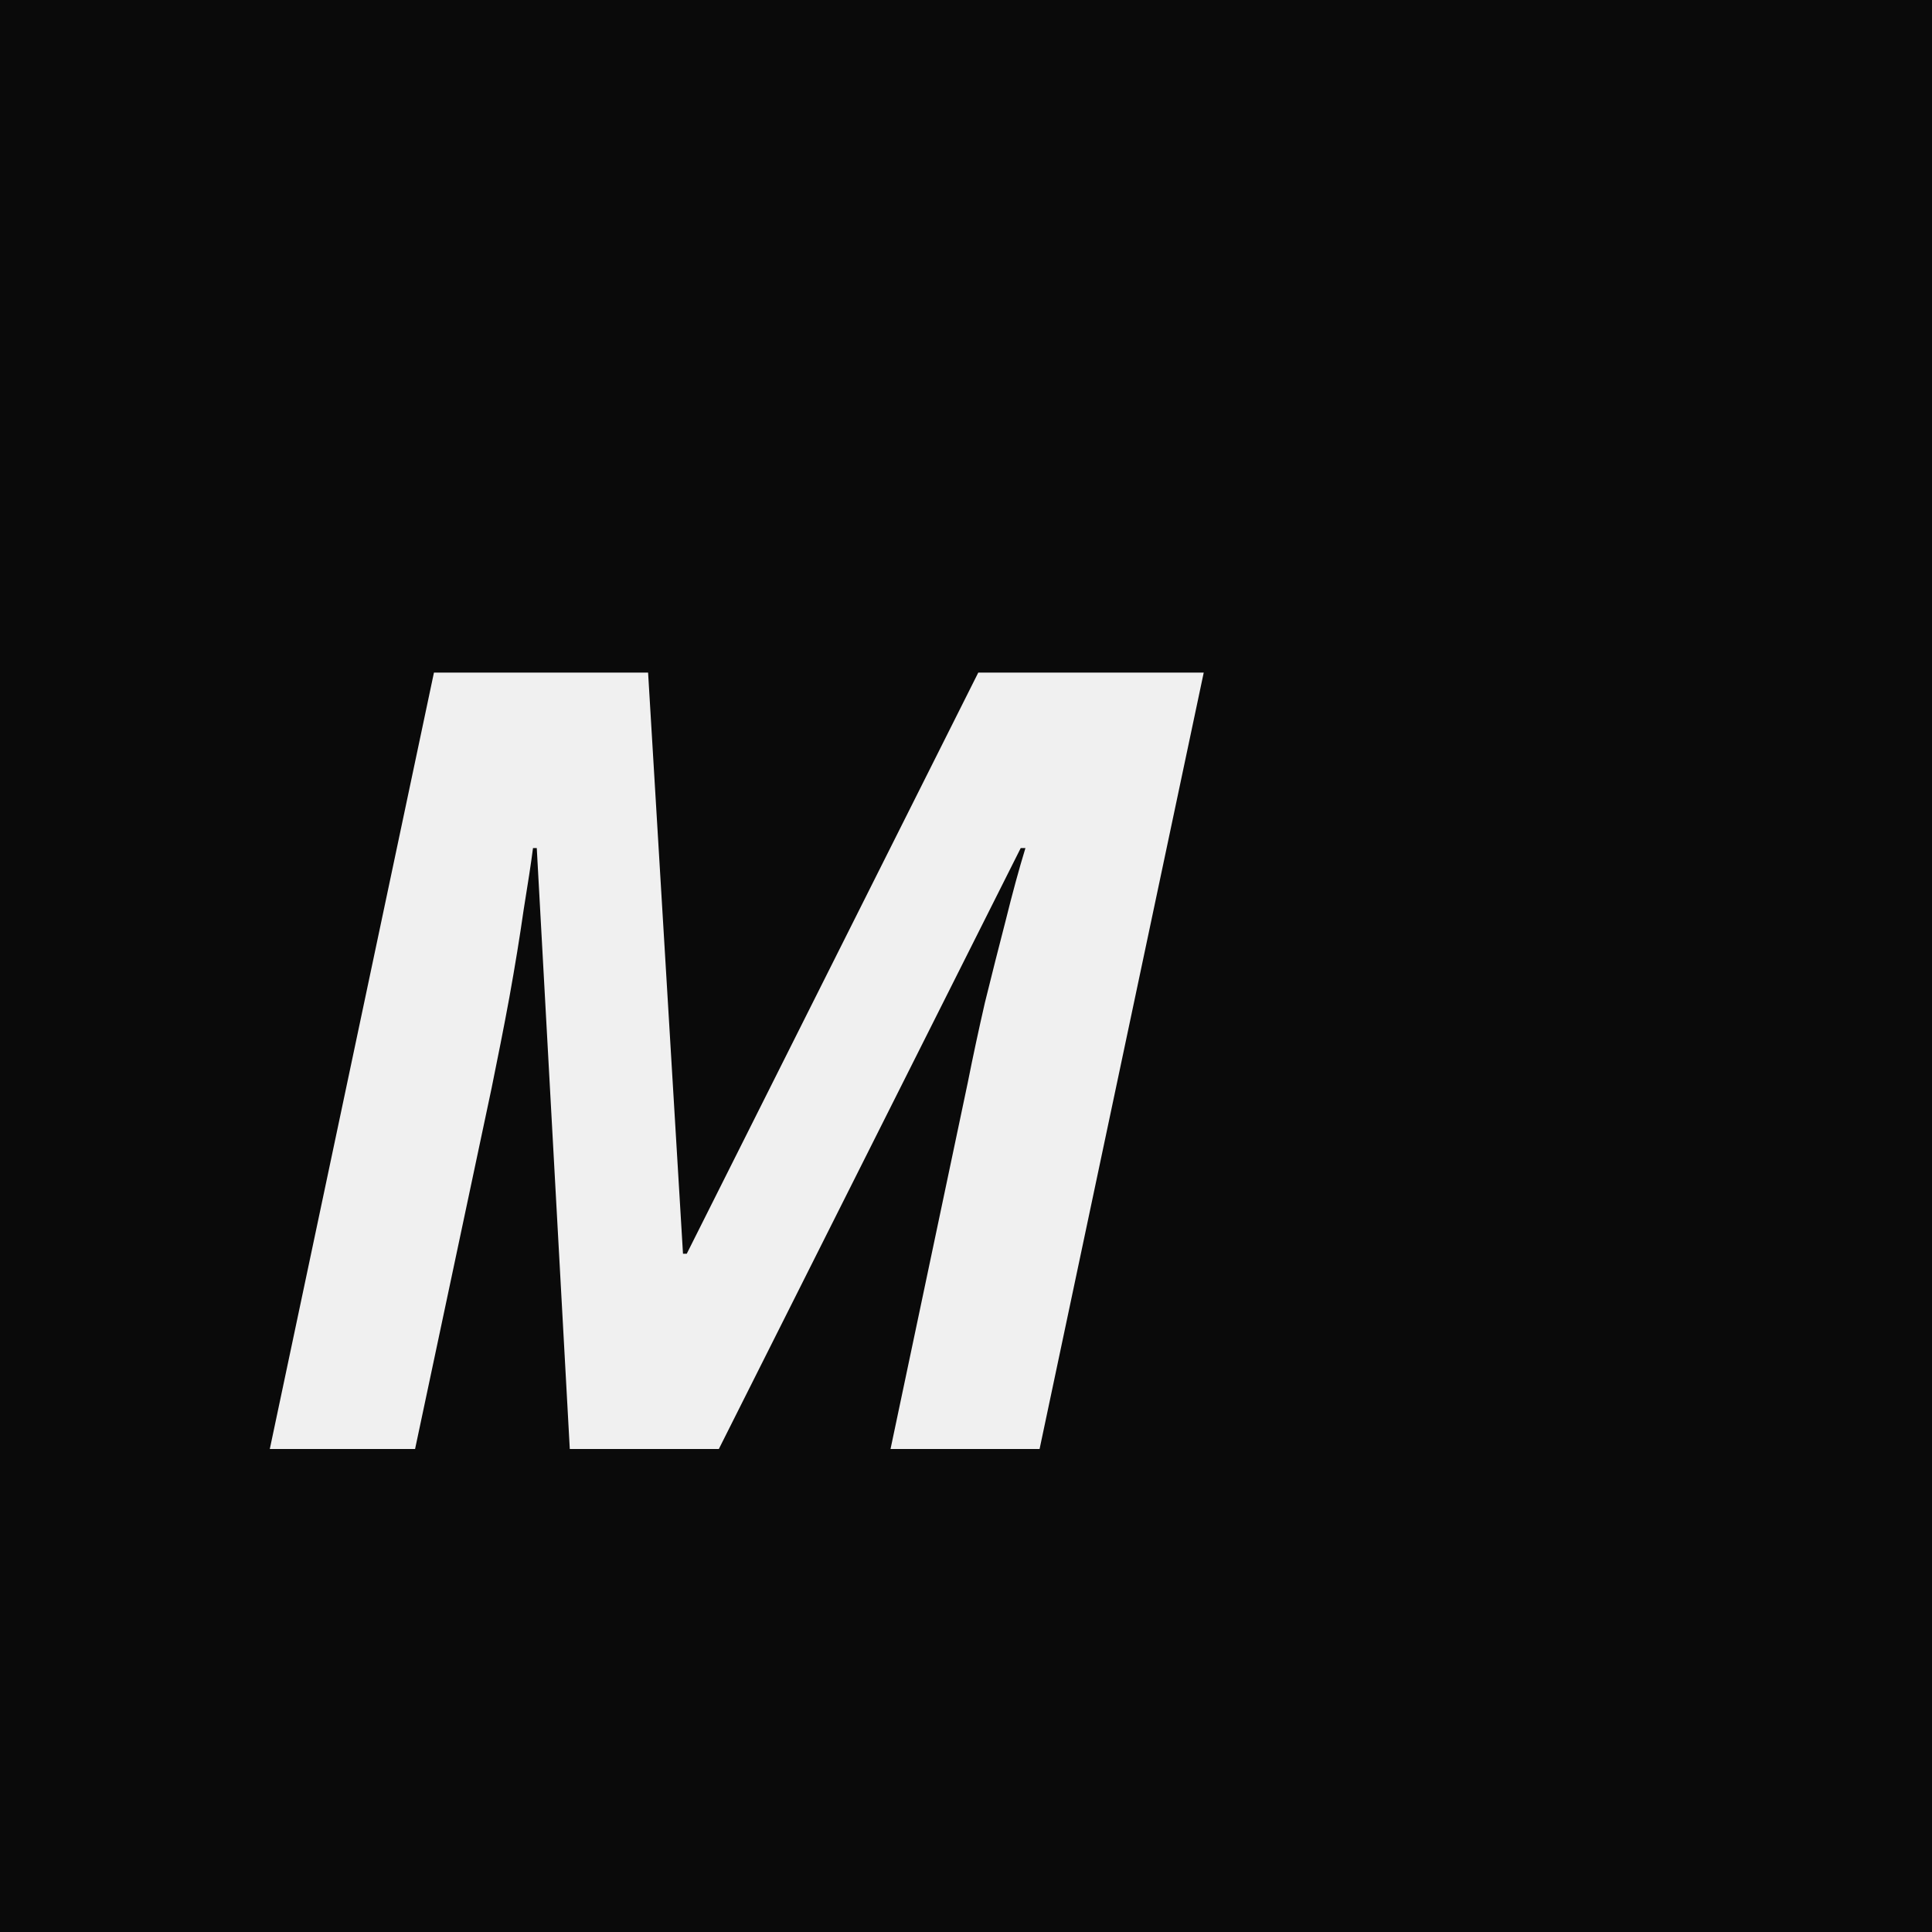
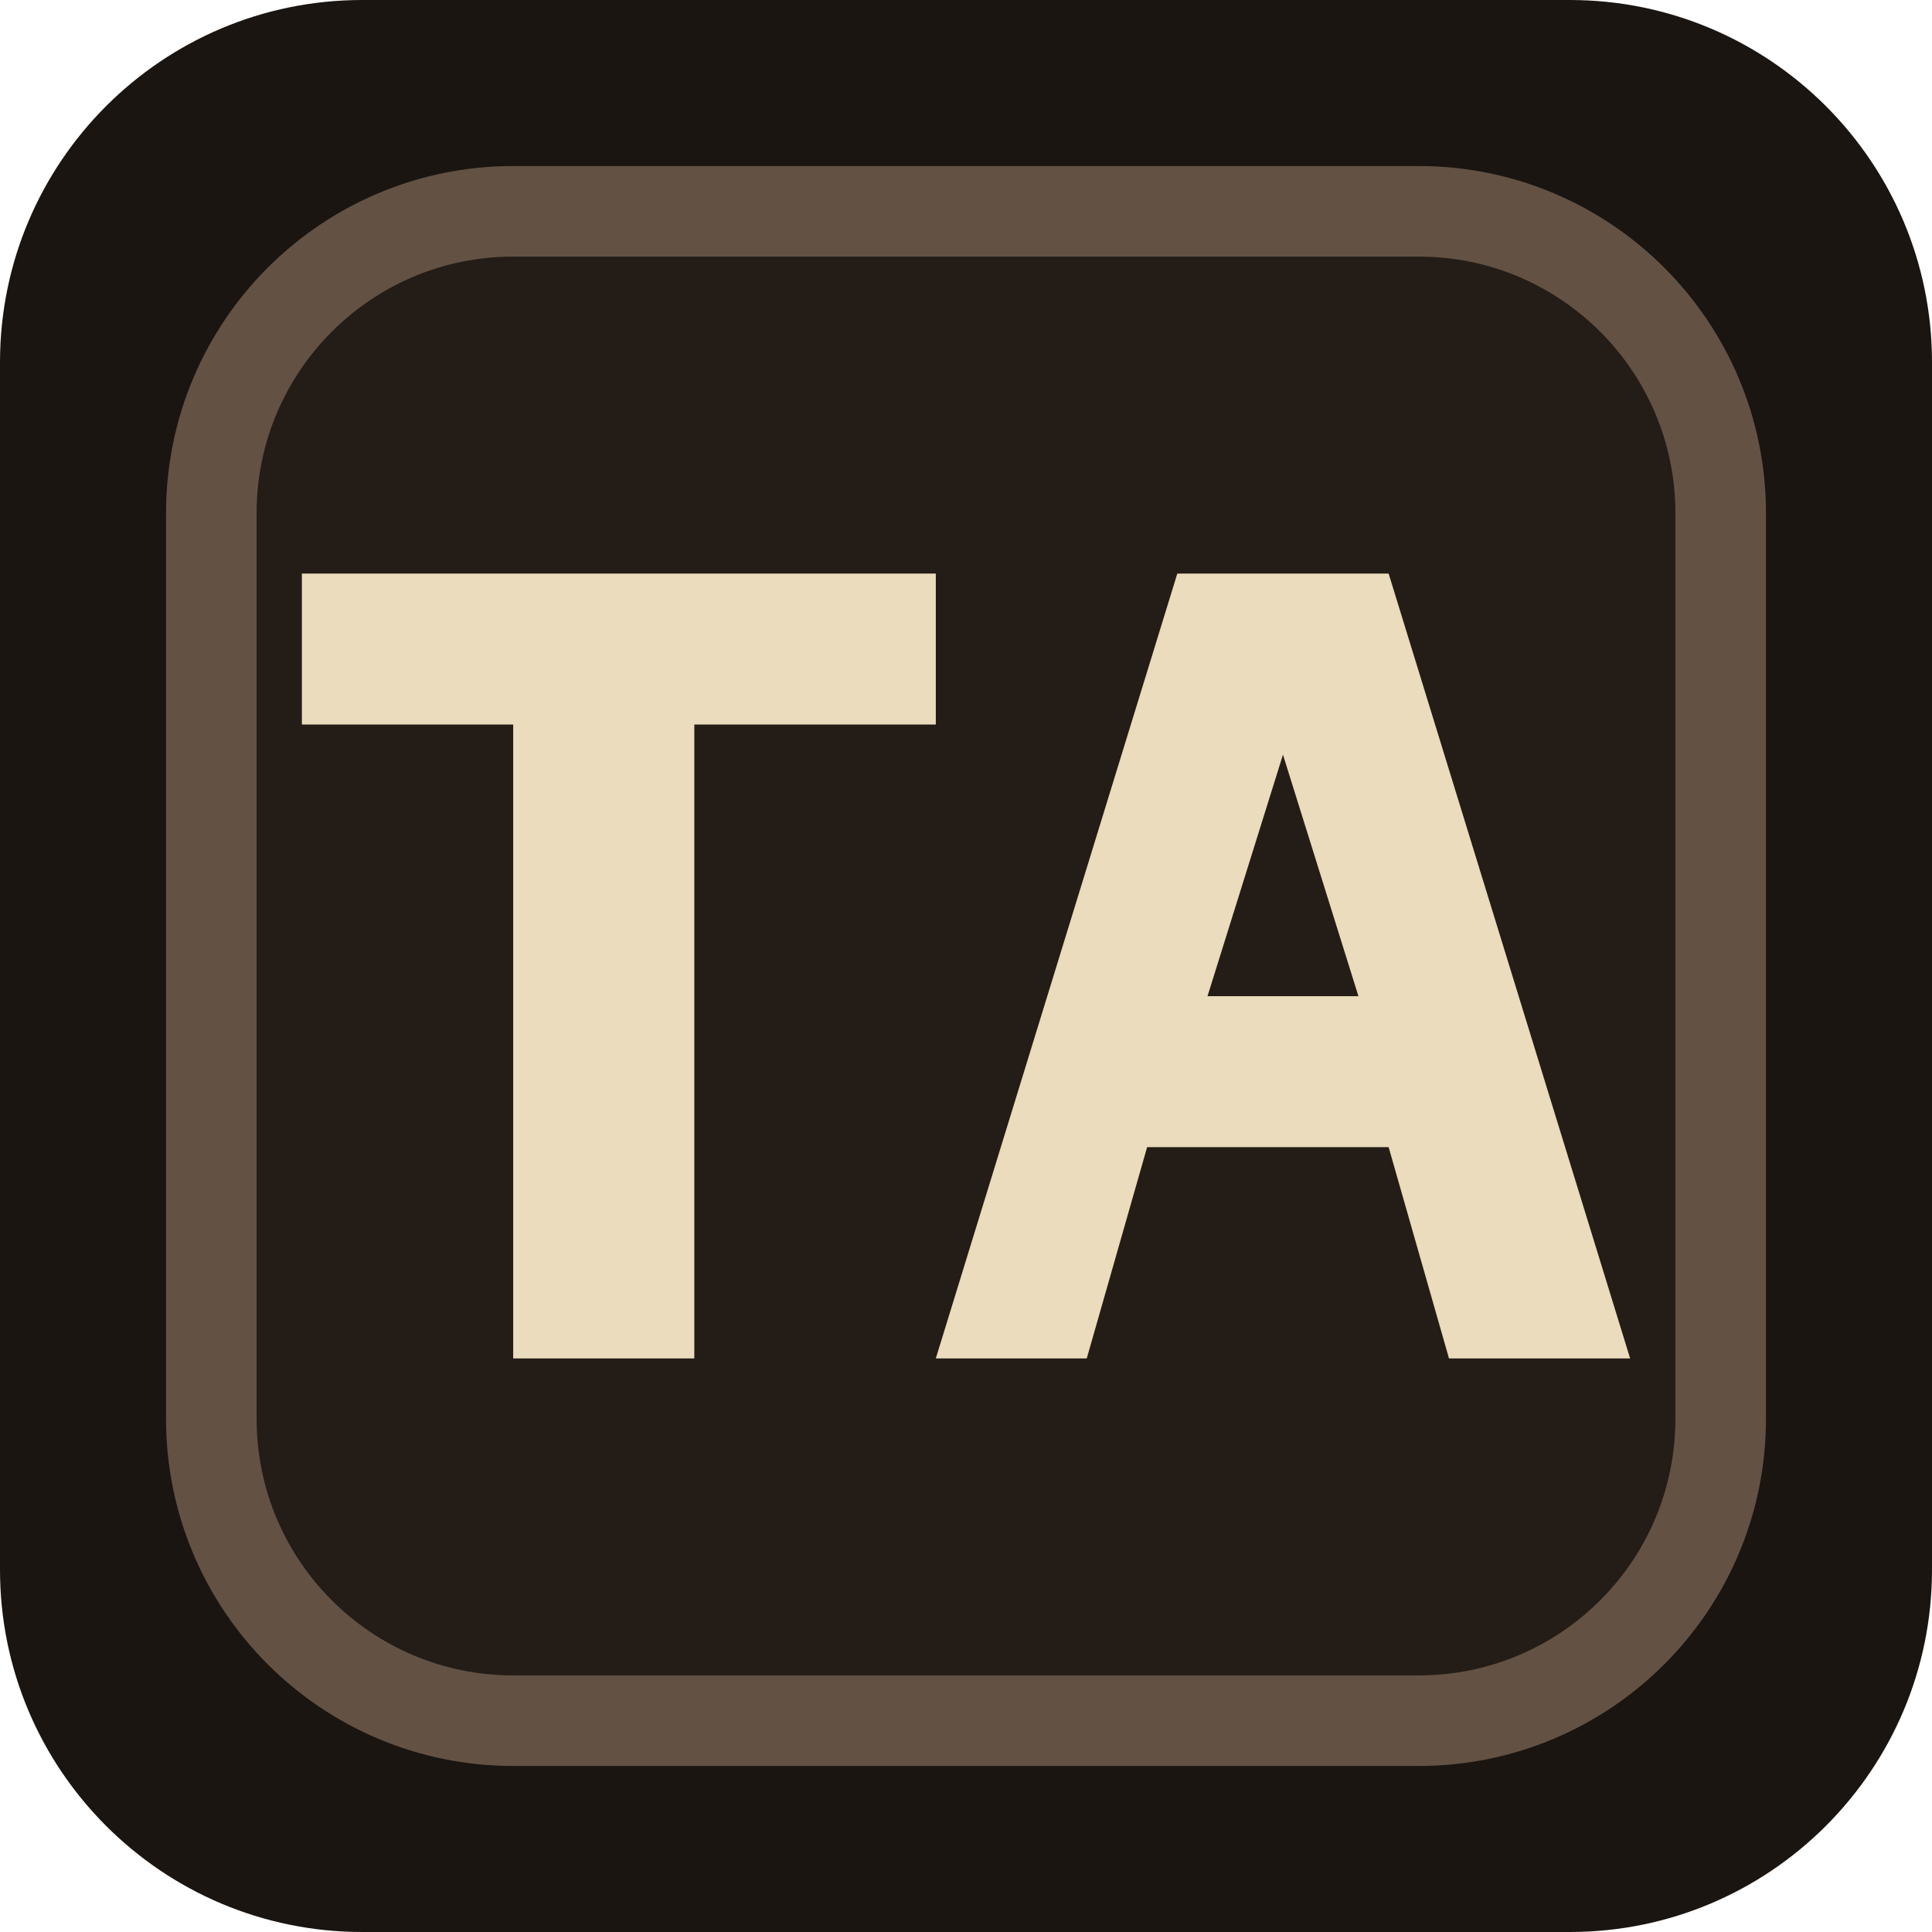
- <svg xmlns="http://www.w3.org/2000/svg" viewBox="0 0 32 32">
-   <rect width="32" height="32" fill="#0a0a0a" />
-   <text x="4" y="24" font-family="sans-serif" font-weight="700" font-size="18" fill="#f0f0f0" font-style="italic">M</text>
+ <svg xmlns="http://www.w3.org/2000/svg" viewBox="0 0 64 64" role="img" aria-label="tenagain">
+   <rect width="64" height="64" rx="12" fill="#1a1511" />
+   <rect x="7" y="7" width="50" height="50" rx="10" fill="#241d17" stroke="#635244" stroke-width="3" />
+   <path d="M10 19h21v5h-8v21h-6V24h-7zM31 45l8-26h7l8 26h-6l-2-7h-8l-2 7zm9-12h5l-2.5-8z" fill="#eadcbc" />
</svg>
